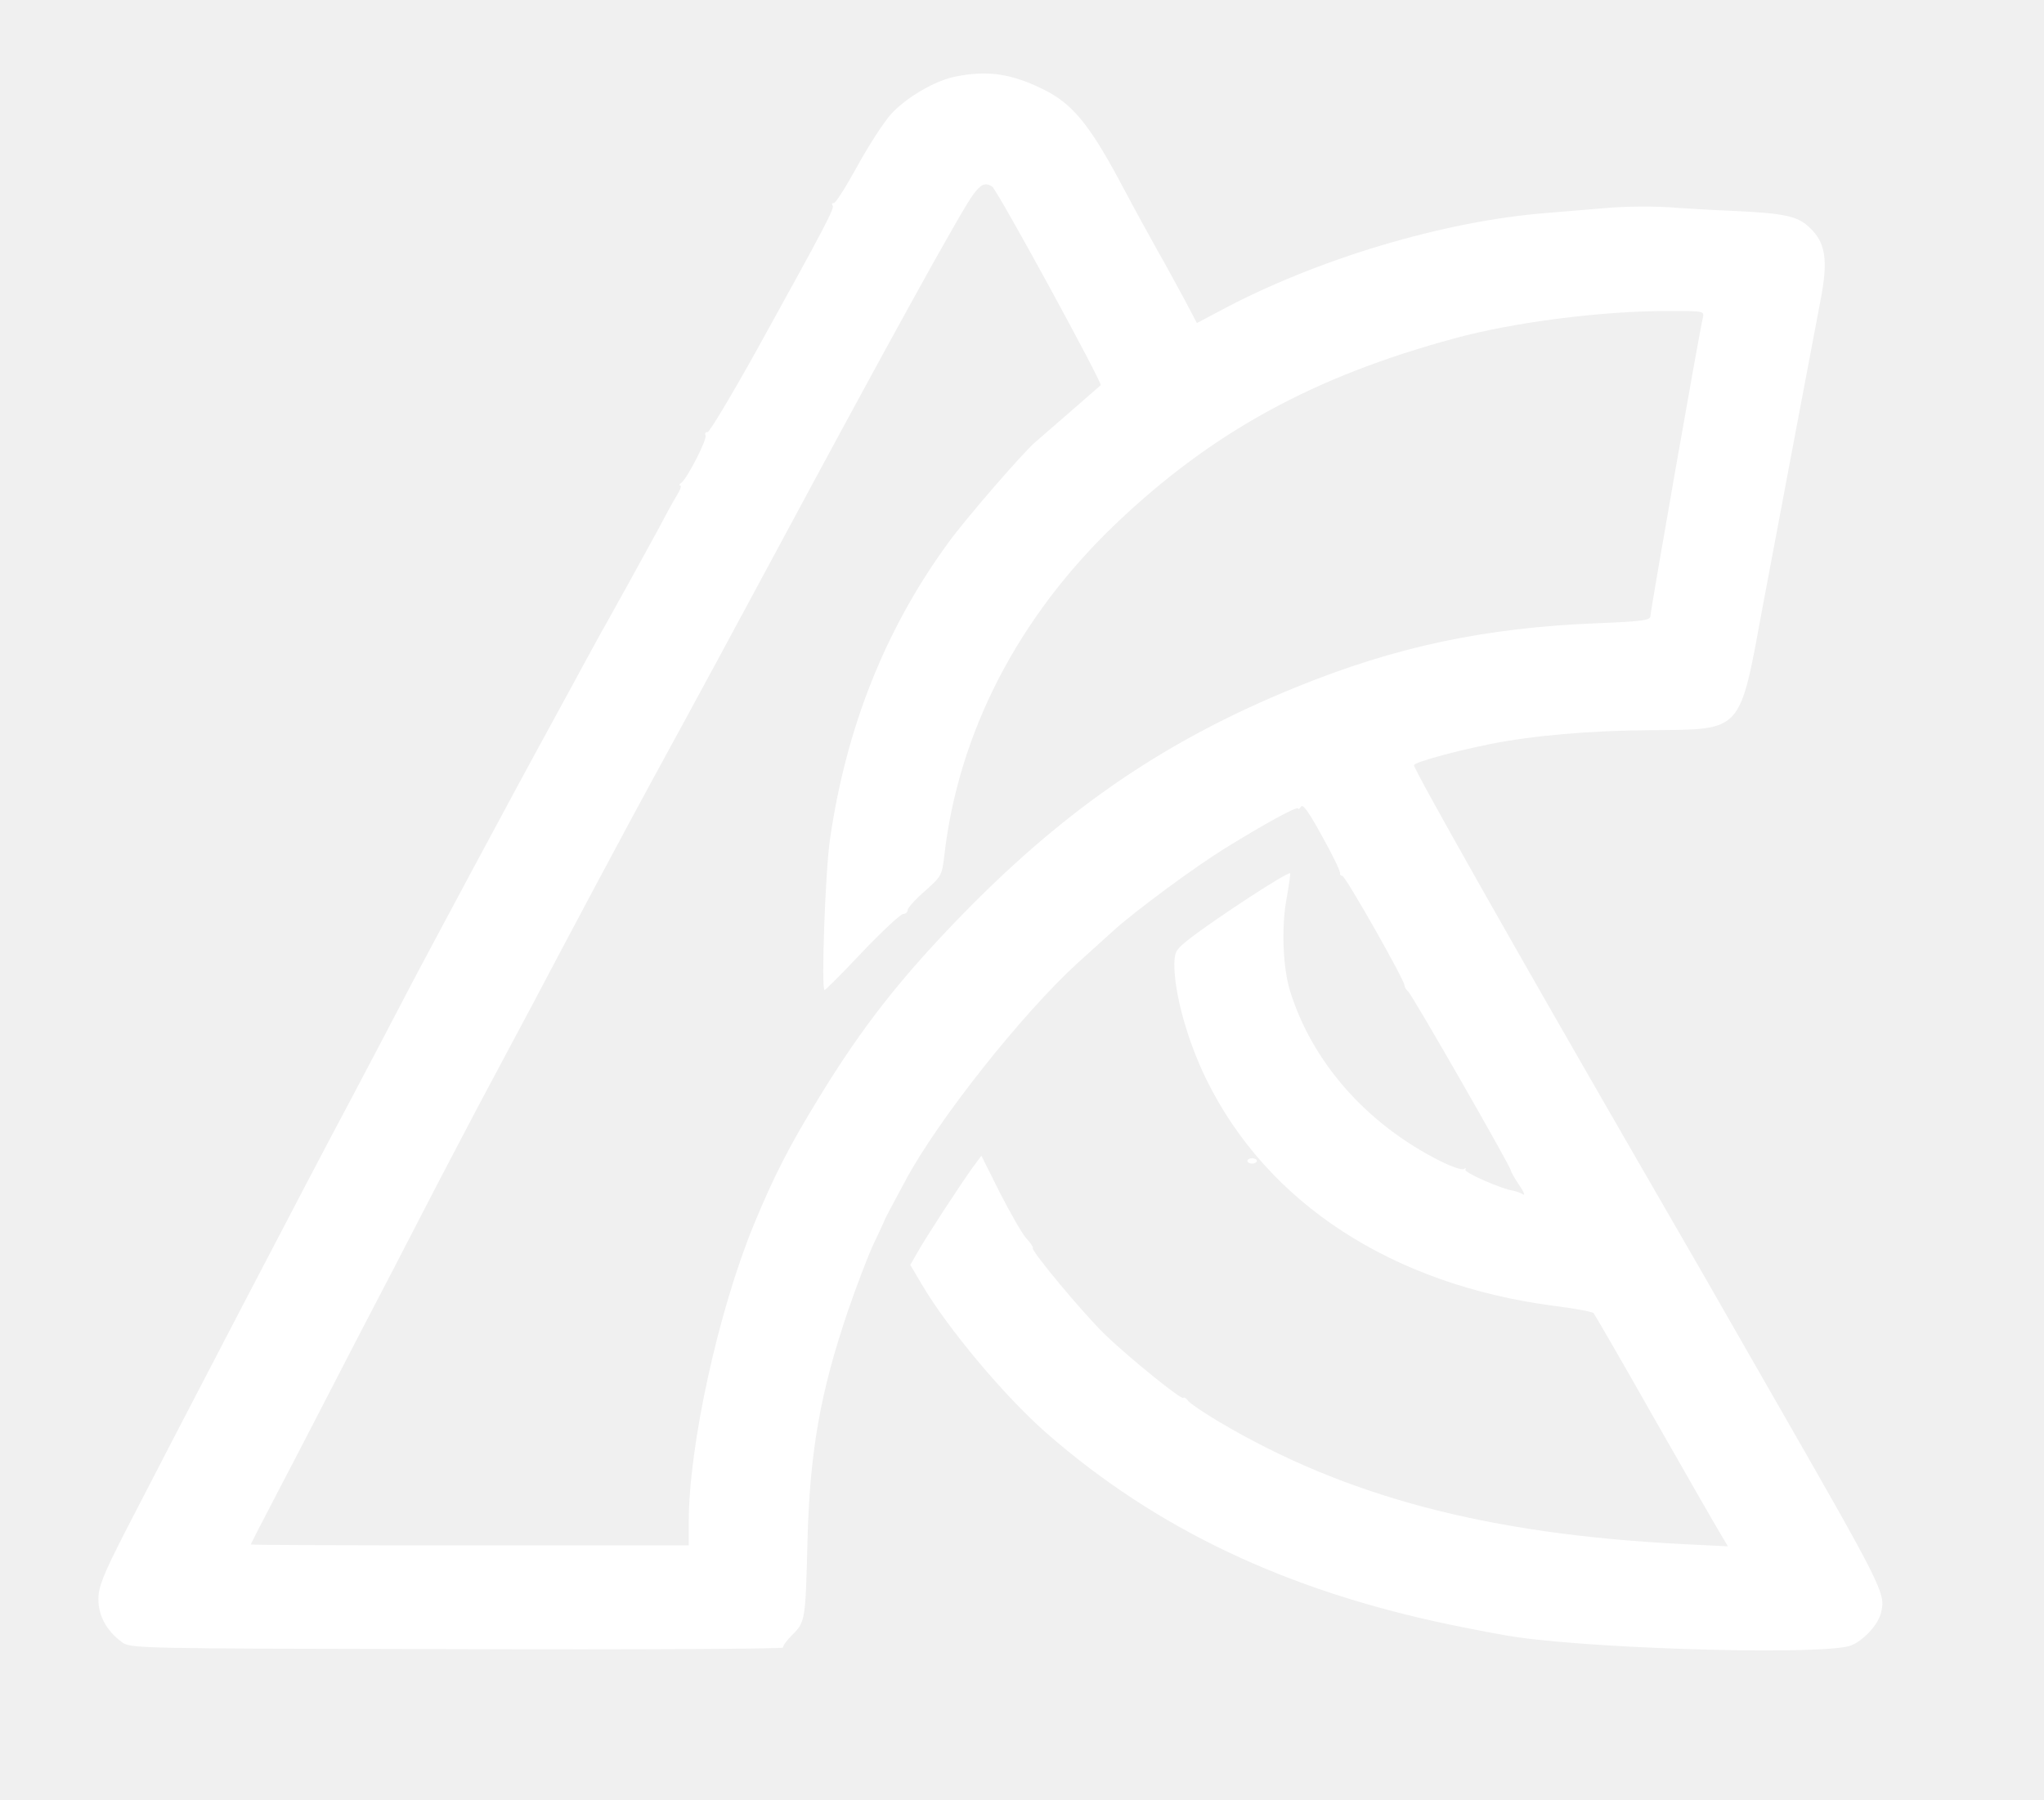
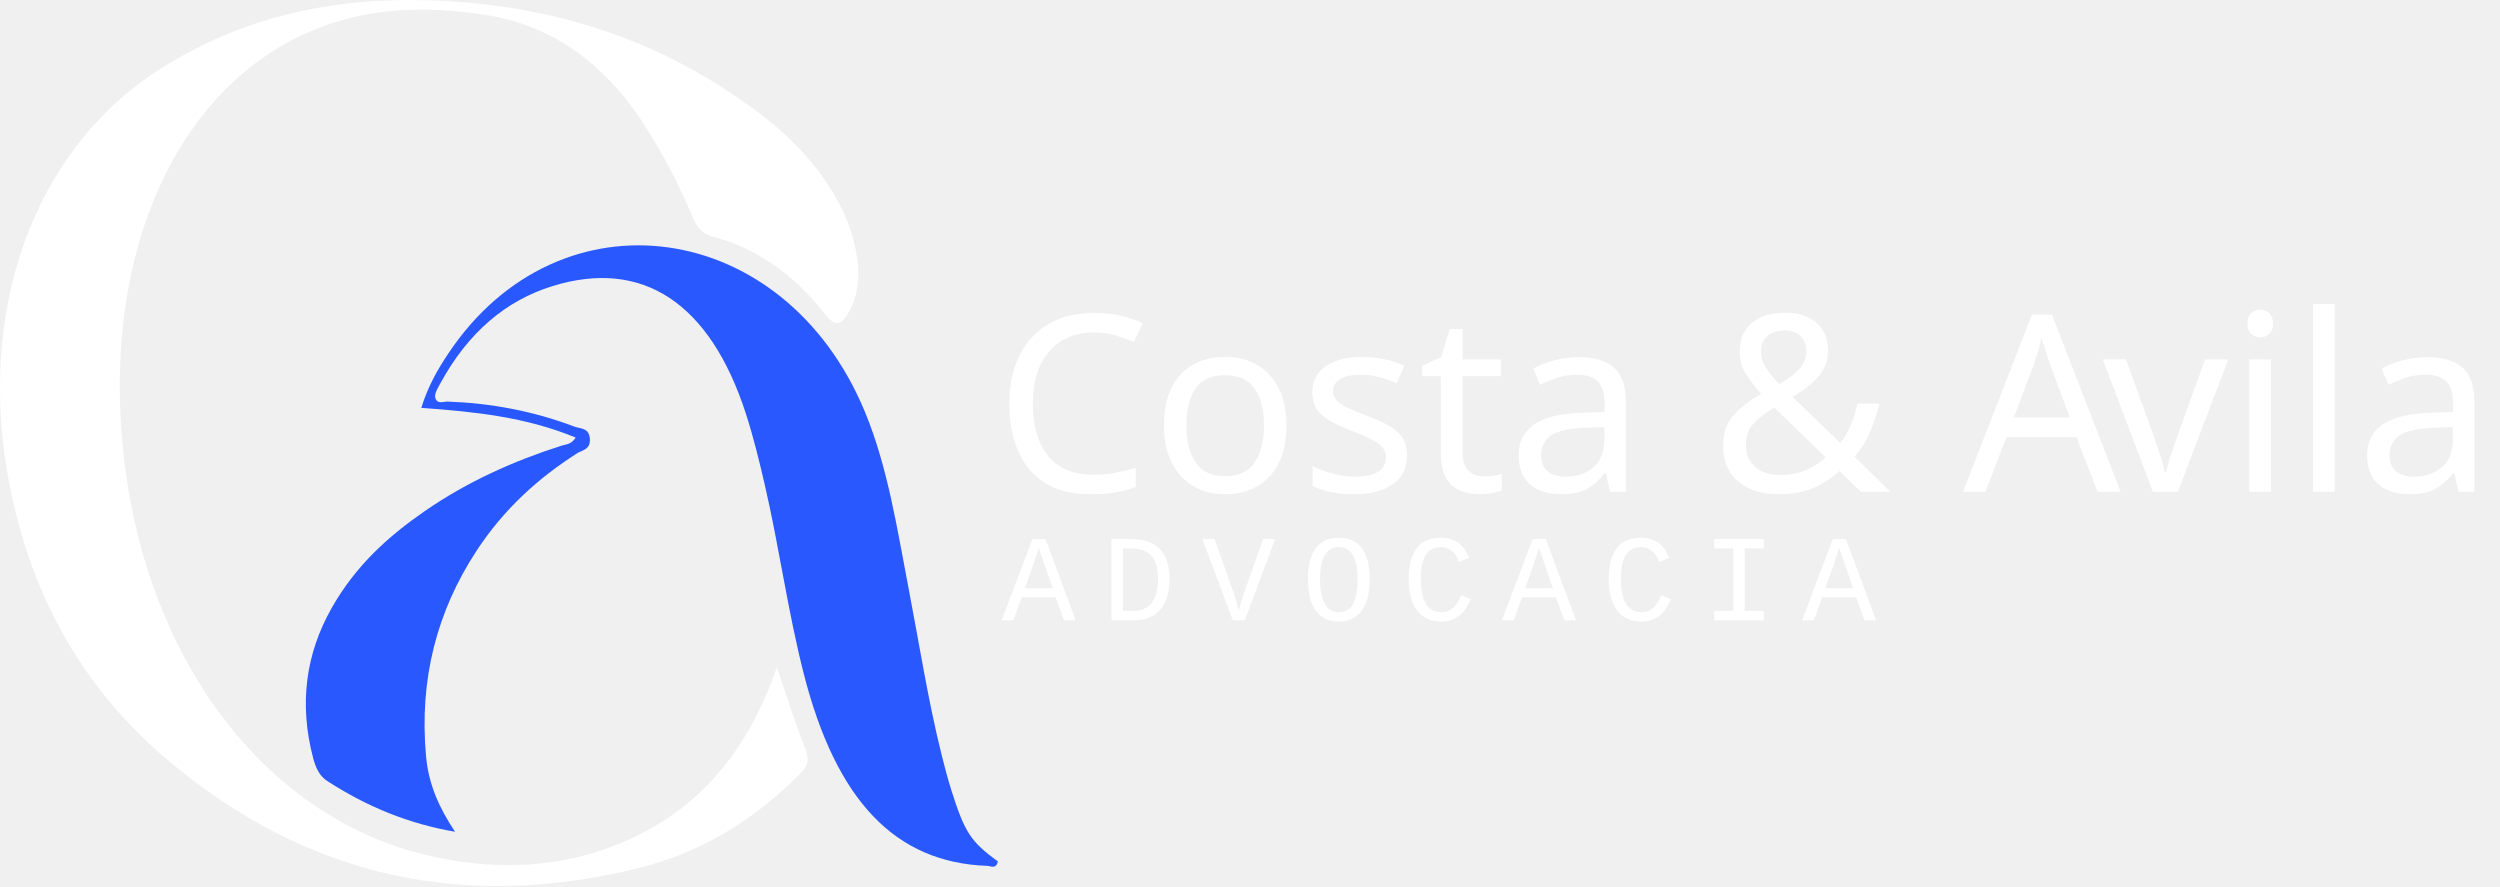
- <svg xmlns="http://www.w3.org/2000/svg" version="1.0" width="644pt" height="567pt" viewBox="0 0 644 567" preserveAspectRatio="xMidYMid meet">
-   <g transform="translate(0,567) scale(0.1,-0.1)" fill="#FFFFFF" stroke="none">
-     <path d="M3012 5429 c-65 -12 -158 -67 -205 -119 -23 -26 -71 -100 -106 -164 -35 -64 -68 -116 -74 -116 -6 0 -7 -3 -4 -7 8 -7 -18 -57 -237 -453 -81 -146 -152 -264 -157 -262 -6 1 -9 -3 -6 -10 5 -14 -59 -138 -77 -150 -6 -4 -7 -8 -3 -8 5 0 0 -15 -11 -32 -11 -18 -39 -69 -62 -113 -44 -81 -119 -217 -160 -290 -13 -22 -38 -69 -58 -105 -19 -36 -72 -132 -117 -215 -93 -169 -416 -771 -459 -855 -39 -75 -131 -250 -176 -335 -97 -180 -569 -1086 -704 -1349 -72 -141 -86 -177 -86 -216 0 -52 26 -99 73 -134 28 -21 31 -21 1058 -23 566 -2 1028 1 1026 5 -1 5 12 23 30 41 40 39 41 48 47 291 7 283 40 471 127 727 27 79 63 173 80 210 18 38 33 70 34 73 1 5 15 32 68 130 102 191 368 526 542 685 43 39 94 85 114 103 66 60 254 199 351 259 123 76 230 135 230 125 0 -4 4 -1 9 6 6 10 26 -19 67 -94 33 -59 58 -111 56 -116 -1 -4 2 -8 7 -8 10 0 196 -328 196 -345 0 -5 5 -14 12 -20 13 -11 323 -552 323 -563 0 -4 12 -25 26 -46 15 -21 20 -35 13 -30 -8 5 -20 9 -28 11 -38 5 -159 58 -154 67 3 5 1 6 -5 2 -6 -4 -40 8 -74 25 -233 117 -405 313 -474 538 -22 74 -27 196 -11 286 8 44 13 81 12 83 -6 7 -229 -139 -313 -203 -47 -37 -51 -43 -52 -82 -1 -92 42 -246 102 -367 192 -389 585 -644 1093 -711 66 -8 122 -19 126 -23 3 -4 90 -153 191 -332 102 -179 196 -343 209 -364 l23 -39 -140 7 c-618 31 -1066 150 -1464 386 -47 28 -90 57 -96 65 -6 8 -13 13 -16 10 -6 -7 -169 125 -246 199 -64 61 -235 266 -228 273 2 3 -7 16 -20 30 -13 14 -50 79 -83 143 l-59 118 -23 -31 c-37 -50 -153 -228 -178 -273 l-23 -40 36 -61 c83 -141 261 -353 393 -469 346 -302 753 -495 1268 -603 77 -16 176 -35 220 -41 286 -39 974 -56 1048 -25 39 16 84 65 93 101 16 63 13 69 -354 709 -184 322 -236 412 -414 720 -369 639 -708 1237 -703 1244 6 10 125 43 239 66 135 27 314 43 511 44 287 3 275 -11 349 391 42 225 166 880 181 959 26 131 18 188 -37 237 -35 33 -81 42 -228 49 -74 3 -157 8 -185 10 -66 6 -168 5 -230 -1 -27 -2 -108 -9 -180 -15 -326 -25 -731 -147 -1032 -309 l-72 -38 -40 76 c-23 42 -59 109 -81 147 -22 39 -77 139 -122 224 -97 181 -151 245 -240 289 -101 50 -177 61 -276 41z m114 -347 c16 -10 349 -621 342 -626 -4 -4 -175 -152 -207 -180 -42 -37 -217 -239 -273 -316 -198 -271 -322 -582 -373 -935 -15 -103 -28 -475 -17 -475 3 0 57 54 119 120 63 66 121 120 129 120 8 0 14 6 14 13 0 6 24 33 54 59 52 46 54 50 61 110 44 387 231 751 539 1046 304 290 625 466 1070 586 186 51 464 86 671 86 115 0 115 0 110 -22 -11 -45 -165 -923 -165 -939 0 -14 -23 -17 -167 -23 -355 -14 -637 -74 -953 -203 -403 -164 -717 -377 -1042 -709 -198 -203 -319 -356 -457 -582 -94 -153 -142 -247 -205 -399 -113 -274 -206 -700 -206 -940 l0 -73 -690 0 c-379 0 -690 1 -690 3 0 1 33 66 73 142 40 77 93 178 117 225 24 47 94 182 155 300 62 118 154 296 205 395 51 99 128 245 170 325 43 80 118 222 168 315 121 230 306 576 379 710 158 289 265 488 371 685 368 685 600 1106 639 1158 24 32 38 38 59 24z" />
-     <path d="M3930 2012 c0 -5 7 -9 15 -9 8 0 15 4 15 9 0 4 -7 8 -15 8 -8 0 -15 -4 -15 -8z" />
+ <svg xmlns="http://www.w3.org/2000/svg" id="Layer_2" data-name="Layer 2" viewBox="0 0 667.99 236.74">
+   <defs>
+     <style>
+       .cls-1 {
+         letter-spacing: -.08em;
+       }
+ 
+       .cls-2 {
+         fill: #2958ff;
+       }
+ 
+       .cls-2, .cls-3 {
+         stroke-width: 0px;
+       }
+ 
+       .cls-3, .cls-4, .cls-5 {
+         fill: #fff;
+       }
+ 
+       .cls-4 {
+         font-family: Nelphim-Regular, 'Nelphim ';
+         font-size: 66px;
+       }
+ 
+       .cls-5 {
+         font-family: CourierNewPSMT, 'Courier New';
+         font-size: 33px;
+         letter-spacing: .21em;
+       }
+ 
+       .cls-6 {
+         letter-spacing: 0em;
+       }
+     </style>
+   </defs>
+   <g id="Layer_1-2" data-name="Layer 1">
+     <g>
+       <g>
+         <path class="cls-3" d="m207.58,178.25c2.74,8,4.91,15.03,7.54,21.74,1.25,3.17.78,4.61-1.24,6.66-12.76,12.89-27.14,21.29-42.89,25.2-45.07,11.19-87.87,3.89-126.82-29.32-20.35-17.35-35.19-40.88-41.46-72.13C-6.77,83.13,9.05,39.66,43.12,18.22,67.63,2.79,93.76-1.35,120.53.36c29.92,1.9,58.39,11.11,84.33,31.44,7.1,5.57,13.49,12.3,18.5,21.05,2.84,4.96,4.91,10.39,5.72,16.53.66,4.95.13,9.65-2.17,13.84-1.9,3.45-3.5,4.49-6.4.78-8.36-10.68-18.39-17.72-29.93-20.73-2.59-.68-4.25-2.22-5.52-5.27-3.62-8.71-7.91-16.85-12.8-24.47-11.25-17.52-25.69-27.01-42.98-29.62-15.72-2.37-31.29-2-46.48,4.53-33.7,14.5-53.17,54.34-50.57,103.34,3.19,60.14,36.64,106.93,83.53,117.12,15.02,3.27,29.96,3.25,44.71-1.64,21.05-6.98,37.69-21.63,47.11-49Z" />
+         <path class="cls-2" d="m121.61,222.25c-12.48-2.15-23.59-6.72-34.19-13.58-2.09-1.35-3.08-3.55-3.77-6.2-3.79-14.47-1.94-27.78,4.95-39.98,6.48-11.46,15.26-19.25,24.74-25.82,11.61-8.04,23.96-13.52,36.7-17.59,1.22-.39,2.6-.29,3.78-2.16-13.41-5.54-27.13-6.92-41.25-7.94,1.8-5.83,4.39-10.29,7.21-14.52,29.72-44.57,89.88-36.22,111.31,15.55,6.12,14.78,8.61,31.2,11.7,47.3,2.86,14.88,5.2,29.94,8.85,44.55.8,3.19,1.64,6.38,2.62,9.48,3.53,11.13,5.18,13.59,12.38,18.85-.52,2.11-1.86,1.21-2.84,1.17-24.64-.89-40.36-17.45-49.02-51.26-4.25-16.59-6.56-33.84-10.43-50.54-1.49-6.43-3.06-12.87-5.06-19.05-9.6-29.62-27.64-41.49-51.66-34.07-12.4,3.83-22.52,12.34-29.96,25.97-.63,1.15-1.61,2.76-1.39,3.75.46,2,2.2,1.09,3.36,1.14,11.52.42,22.84,2.51,33.9,6.71,1.53.58,3.95.23,4.08,3.39.11,2.77-2.11,2.88-3.44,3.73-10.26,6.56-19.55,14.82-26.98,26.24-10.3,15.81-15.28,33.91-13.35,54.83.7,7.56,3.57,13.76,7.74,20.05Z" />
+       </g>
+       <text class="cls-4" transform="translate(265.66 131.4)">
+         <tspan x="0" y="0">Costa &amp; </tspan>
+         <tspan class="cls-1" x="258.85" y="0">A</tspan>
+         <tspan class="cls-6" x="296.2" y="0">vila</tspan>
+       </text>
+       <text class="cls-5" transform="translate(267.64 165.75)">
+         <tspan x="0" y="0">ADVOCACIA</tspan>
+       </text>
+     </g>
  </g>
</svg>
